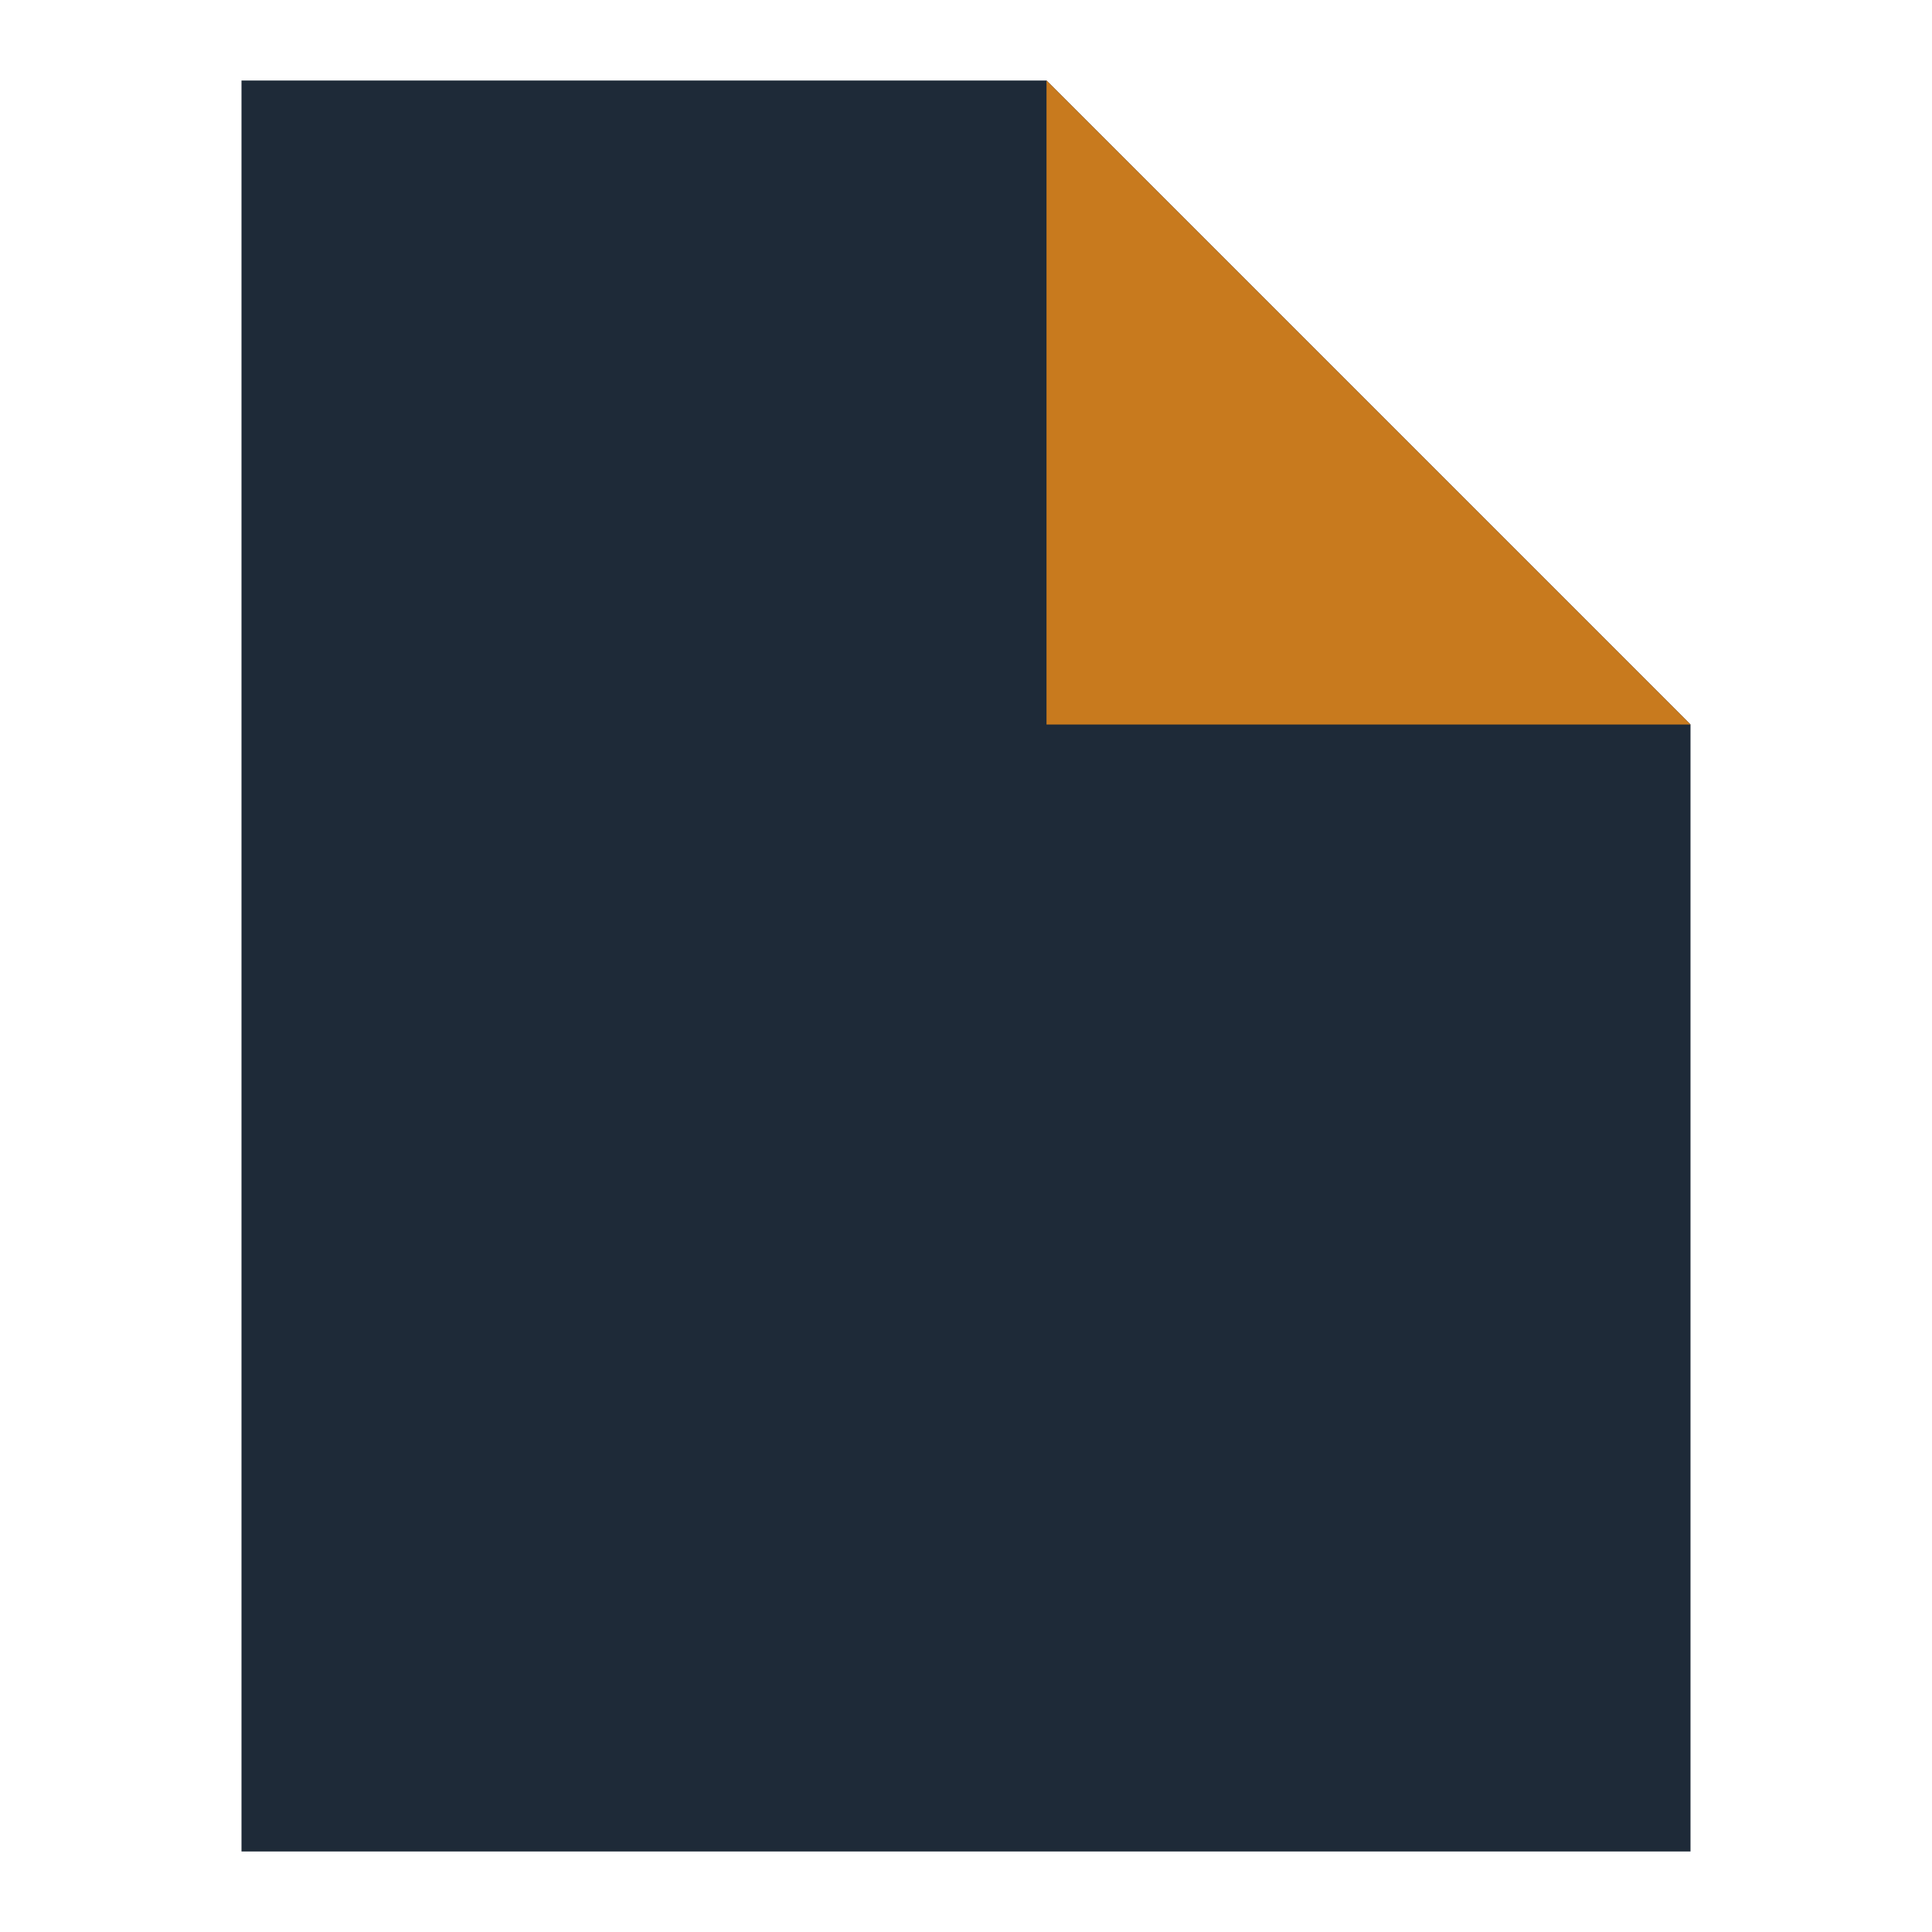
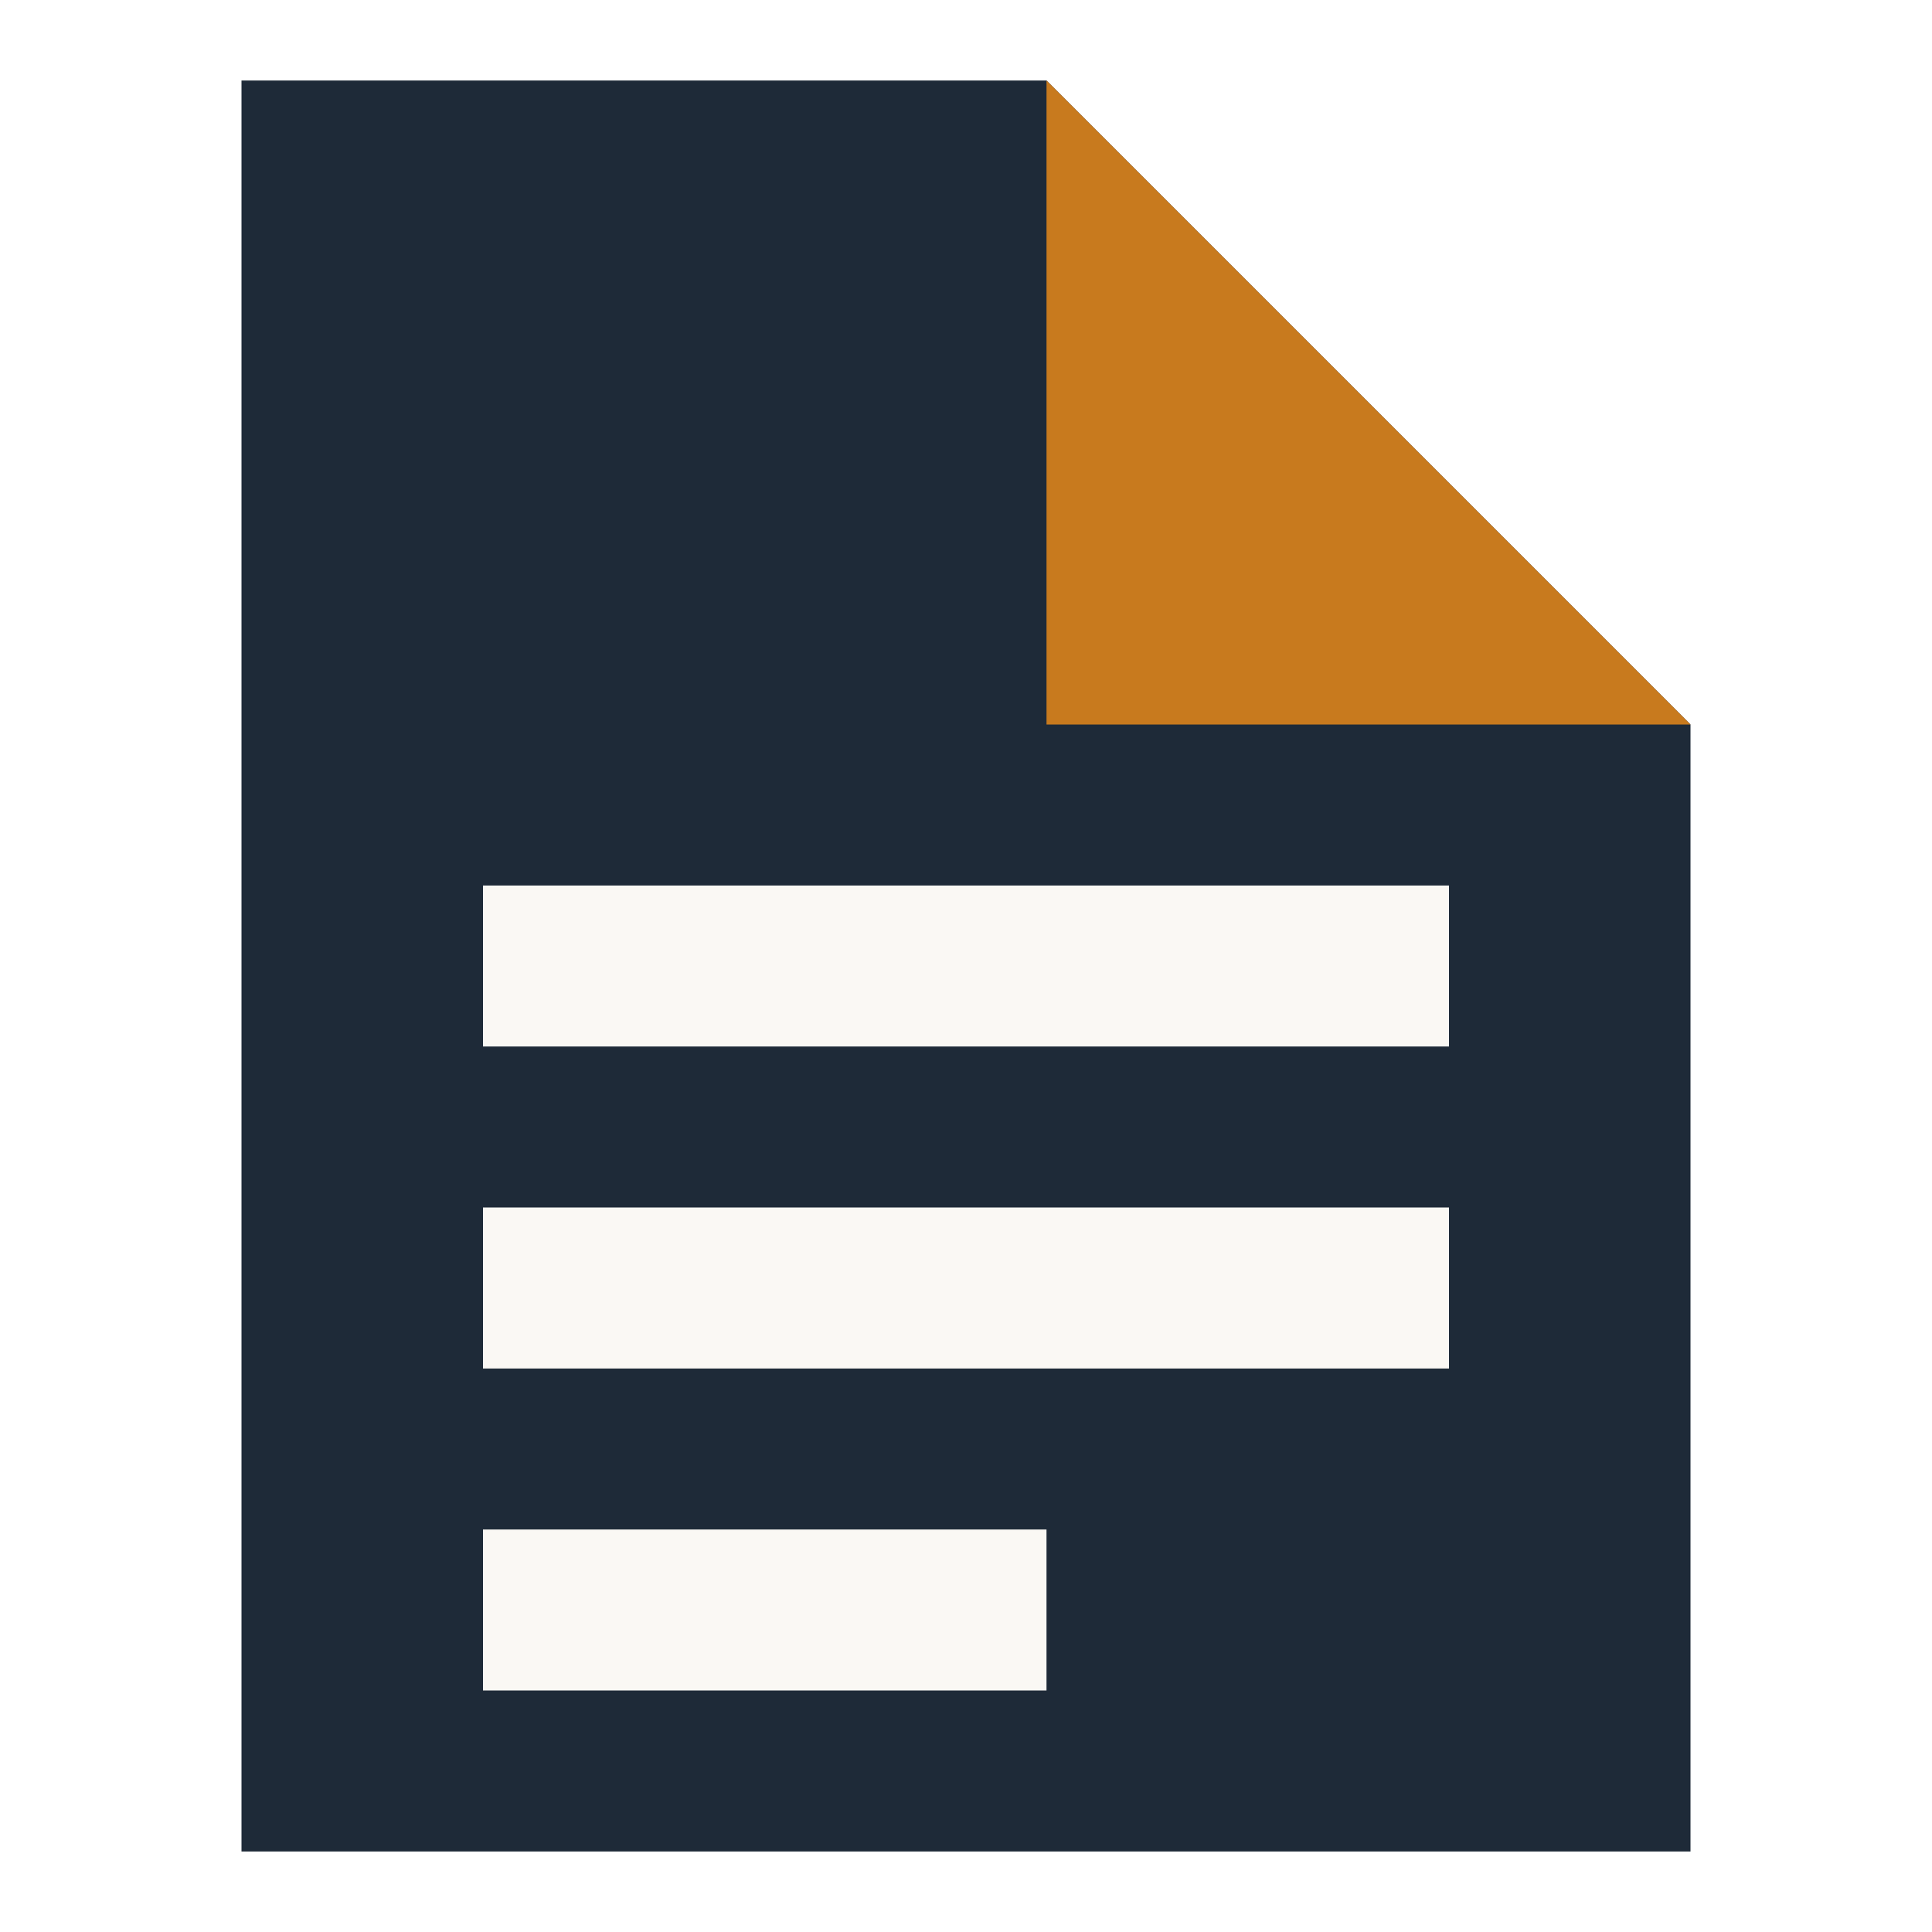
<svg xmlns="http://www.w3.org/2000/svg" viewBox="0 0 24 24" role="img" aria-label="pdf-iq">
  <polygon points="3,1 13,1 21,9 21,23 3,23" fill="#1E2A38" />
  <polygon points="13,1 13,9 21,9" fill="#C87A1E" />
+   <rect x="6" y="11" width="12" height="2" fill="#FAF8F4" />
+   <rect x="6" y="15" width="12" height="2" fill="#FAF8F4" />
+   <rect x="6" y="19" width="7" height="2" fill="#FAF8F4" />
</svg>
